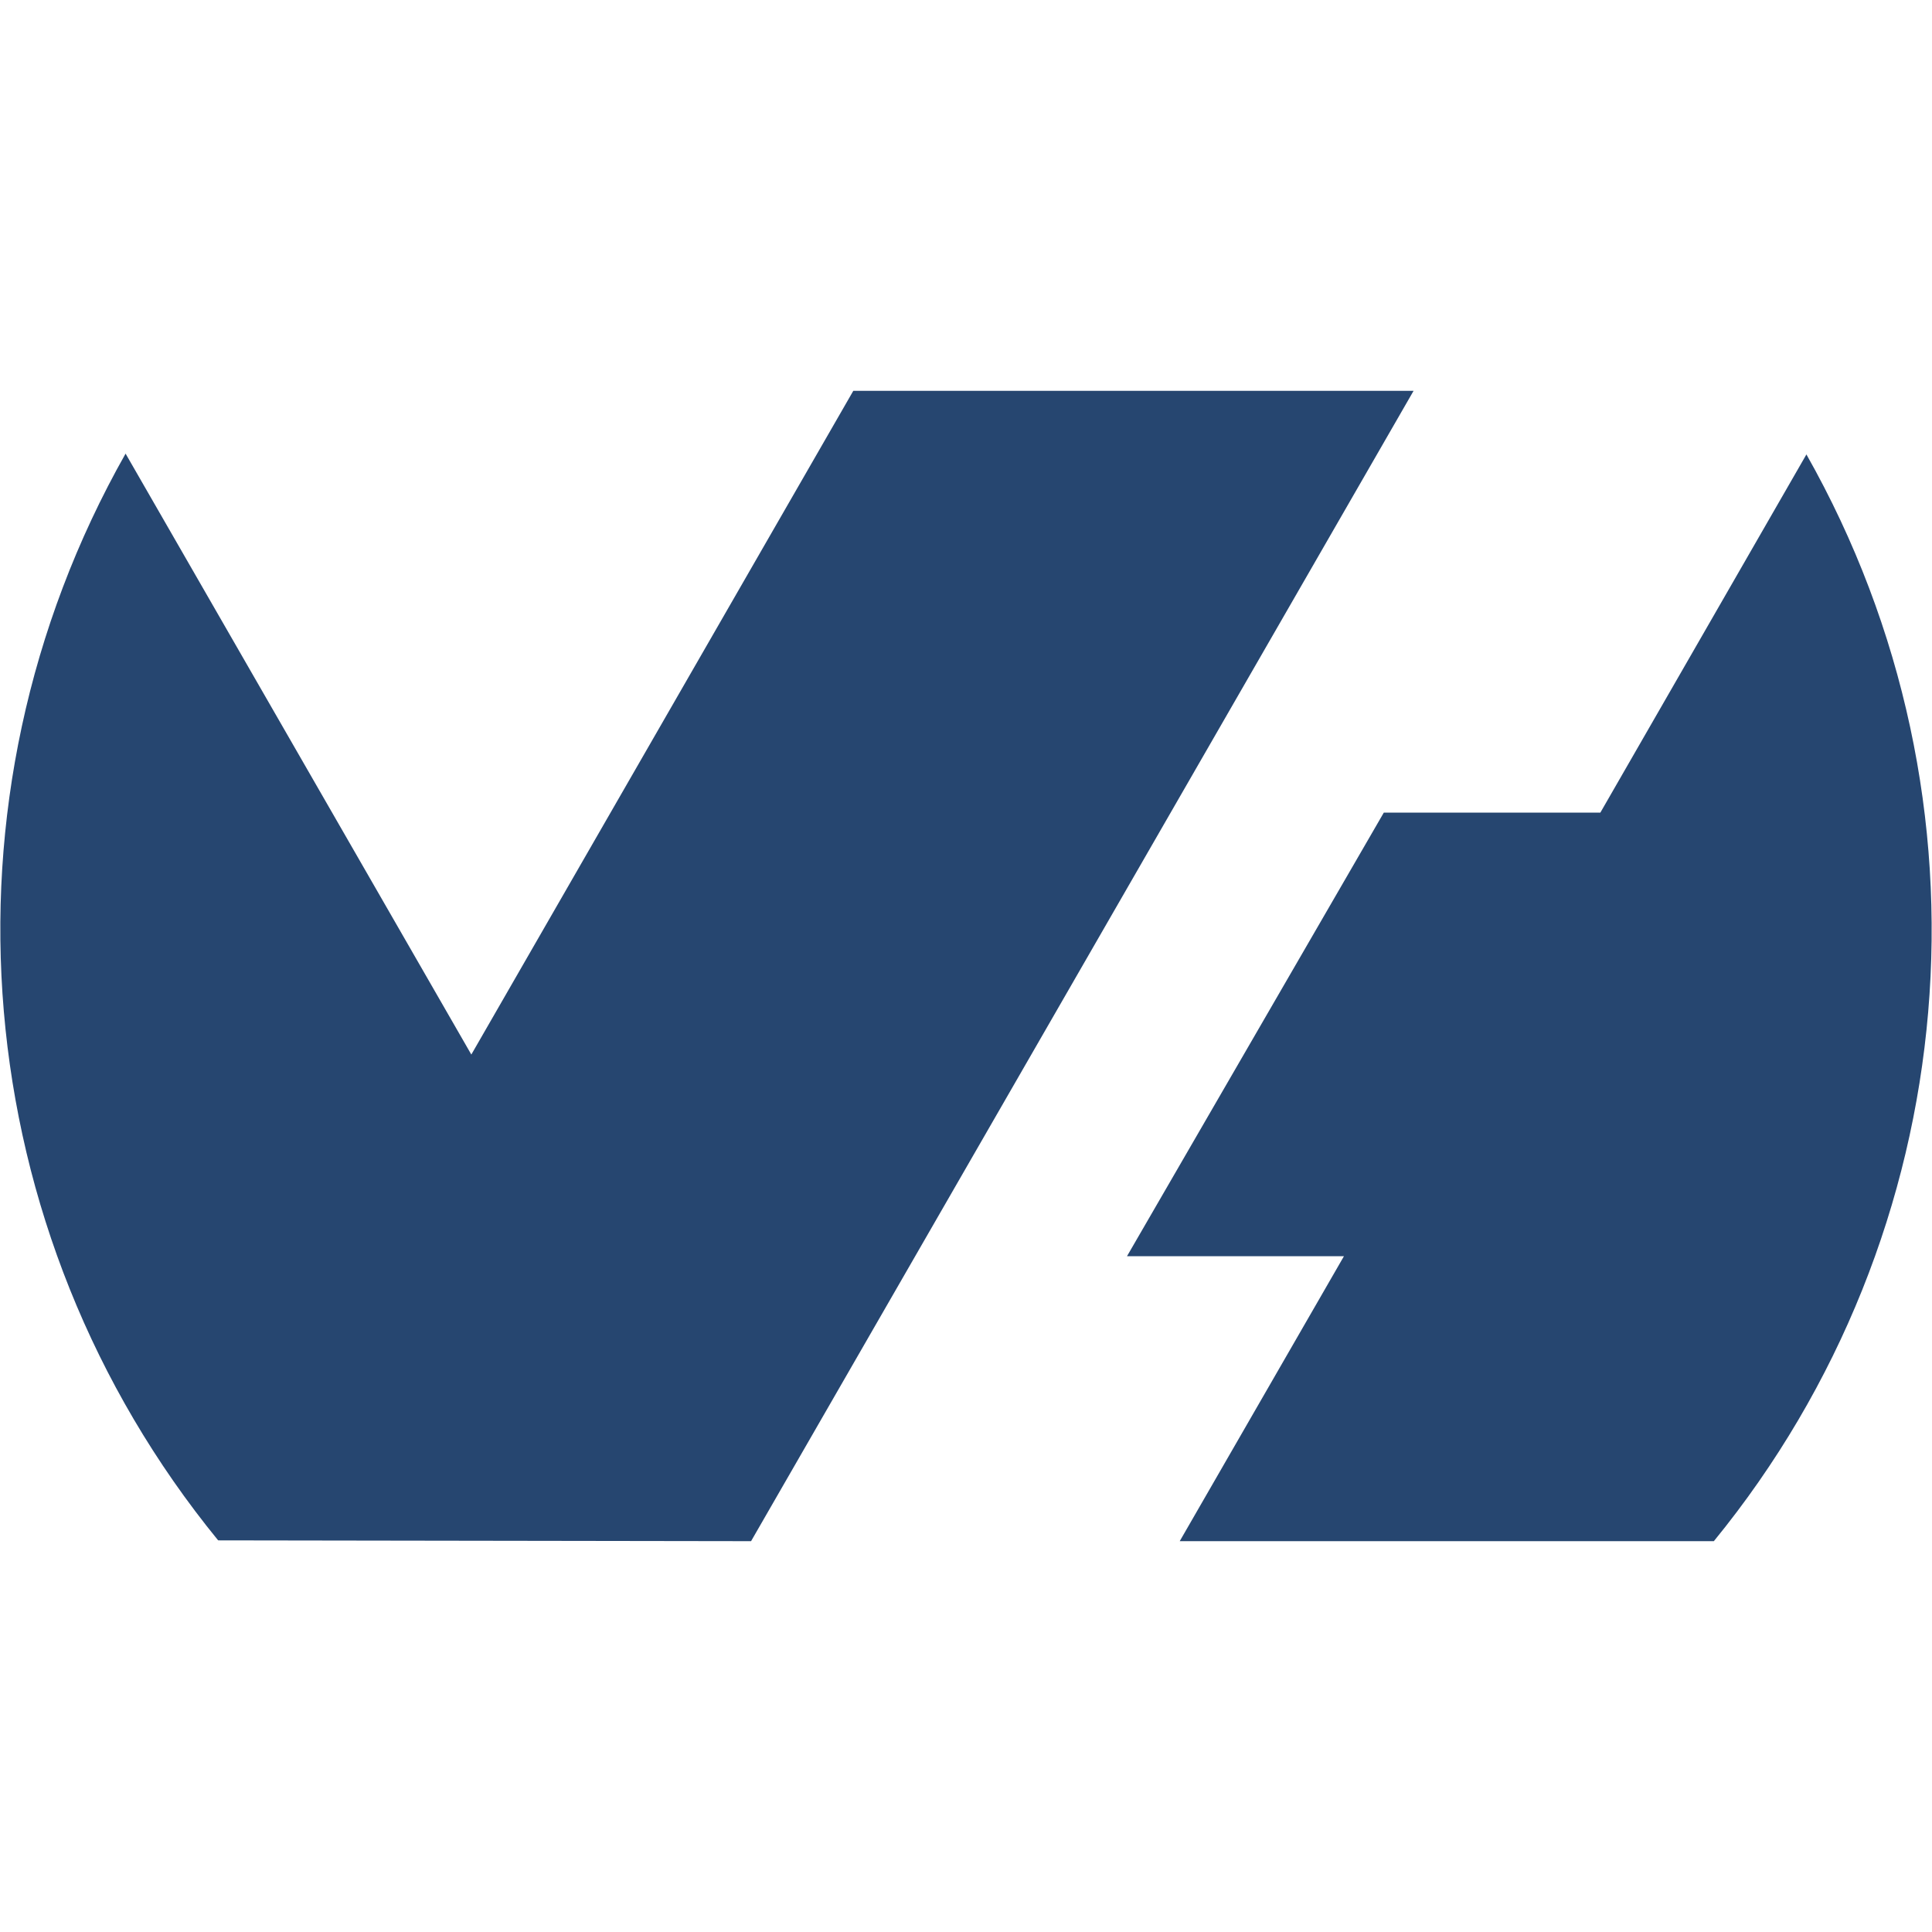
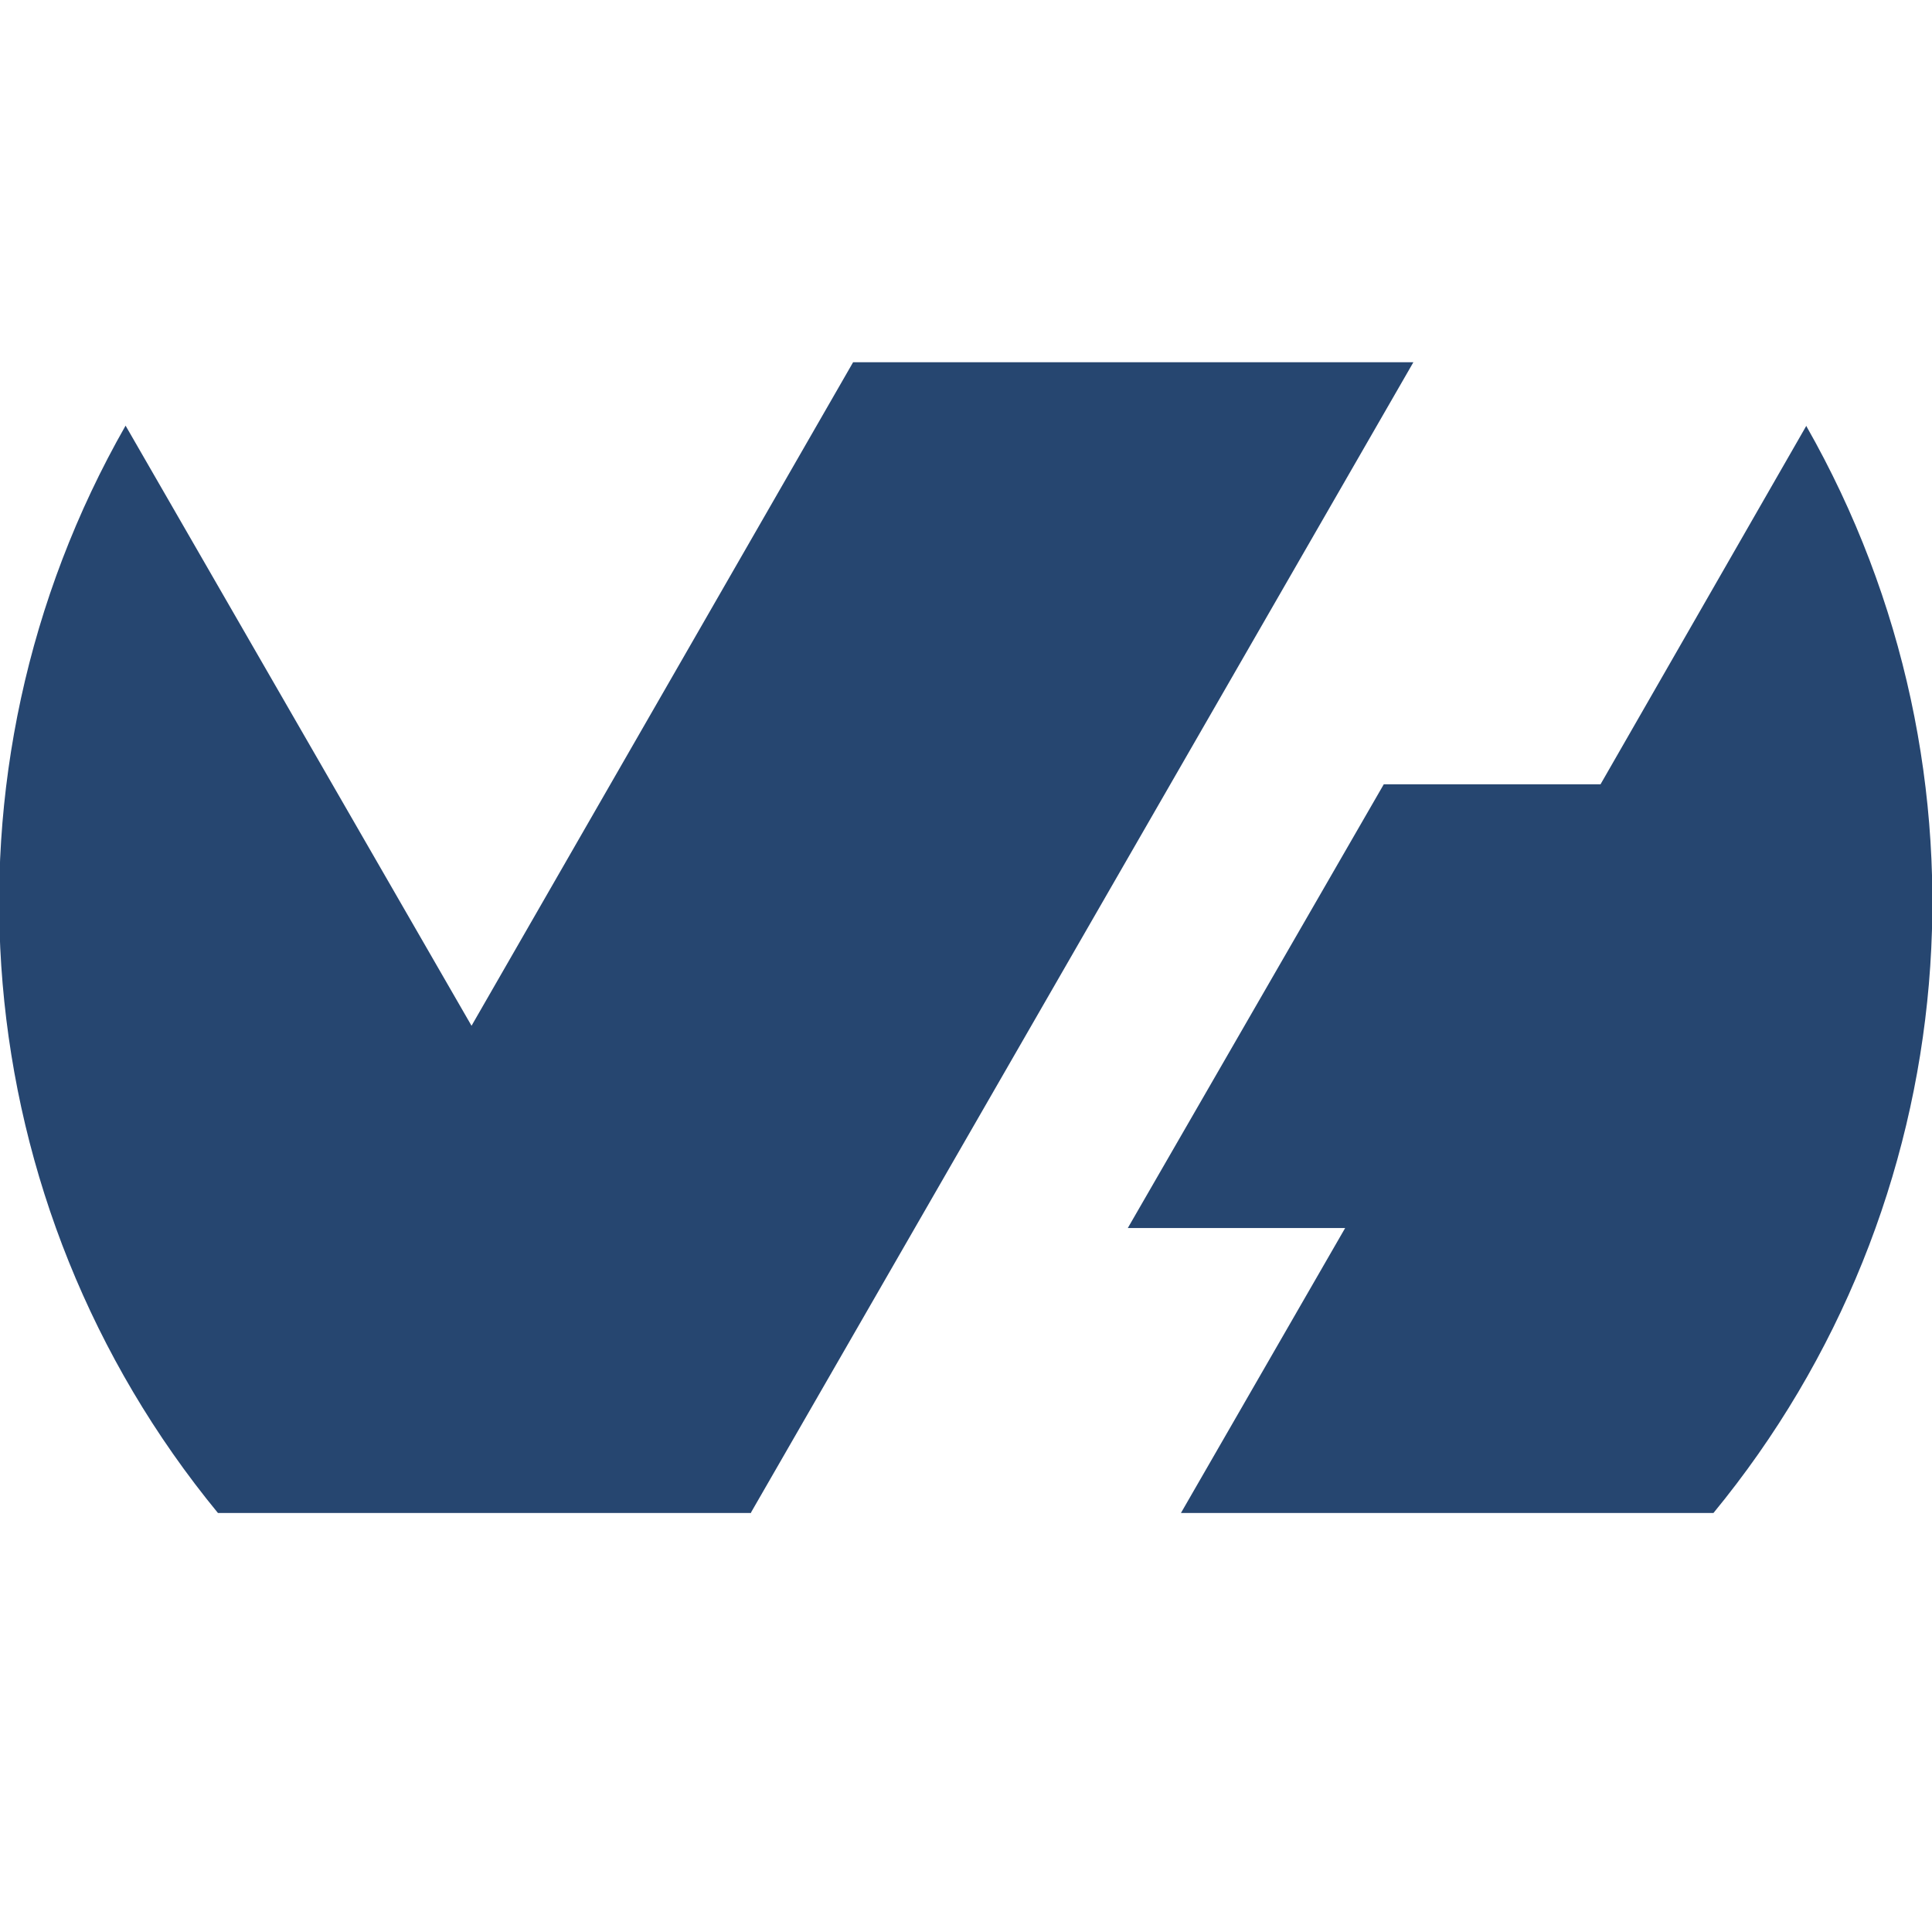
- <svg xmlns="http://www.w3.org/2000/svg" id="Layer_1" data-name="Layer 1" viewBox="0 0 48 48">
-   <defs>
-     <style>.cls-1{fill:#264670;}</style>
-   </defs>
-   <g id="g20">
-     <path id="path22" class="cls-1" d="M44.88,11.29l-5.12,8.9H34.38L28,31.21h5.39l-4.08,7.08H42.58a24,24,0,0,0,2.3-27" />
-   </g>
-   <g id="g24">
-     <path id="path26" class="cls-1" d="M18.66,38.29h0L35.12,9.71H21.2L11.71,26.2,3.12,11.27a24,24,0,0,0,2.3,27Z" />
-   </g>
+ <svg xmlns="http://www.w3.org/2000/svg" viewBox="0 0 32 32">
+   <path fill="#264670" fill-rule="evenodd" d="M12.44 25.06H3.61A15.93 15.93 0 0 1 2.08 7.05l5.73 9.94L14.13 6h9.28L12.44 25.05zm17.48-18a15.93 15.93 0 0 1-1.54 18h-8.82l2.72-4.72h-3.6l4.24-7.35h3.59l3.41-5.94z" />
</svg>
